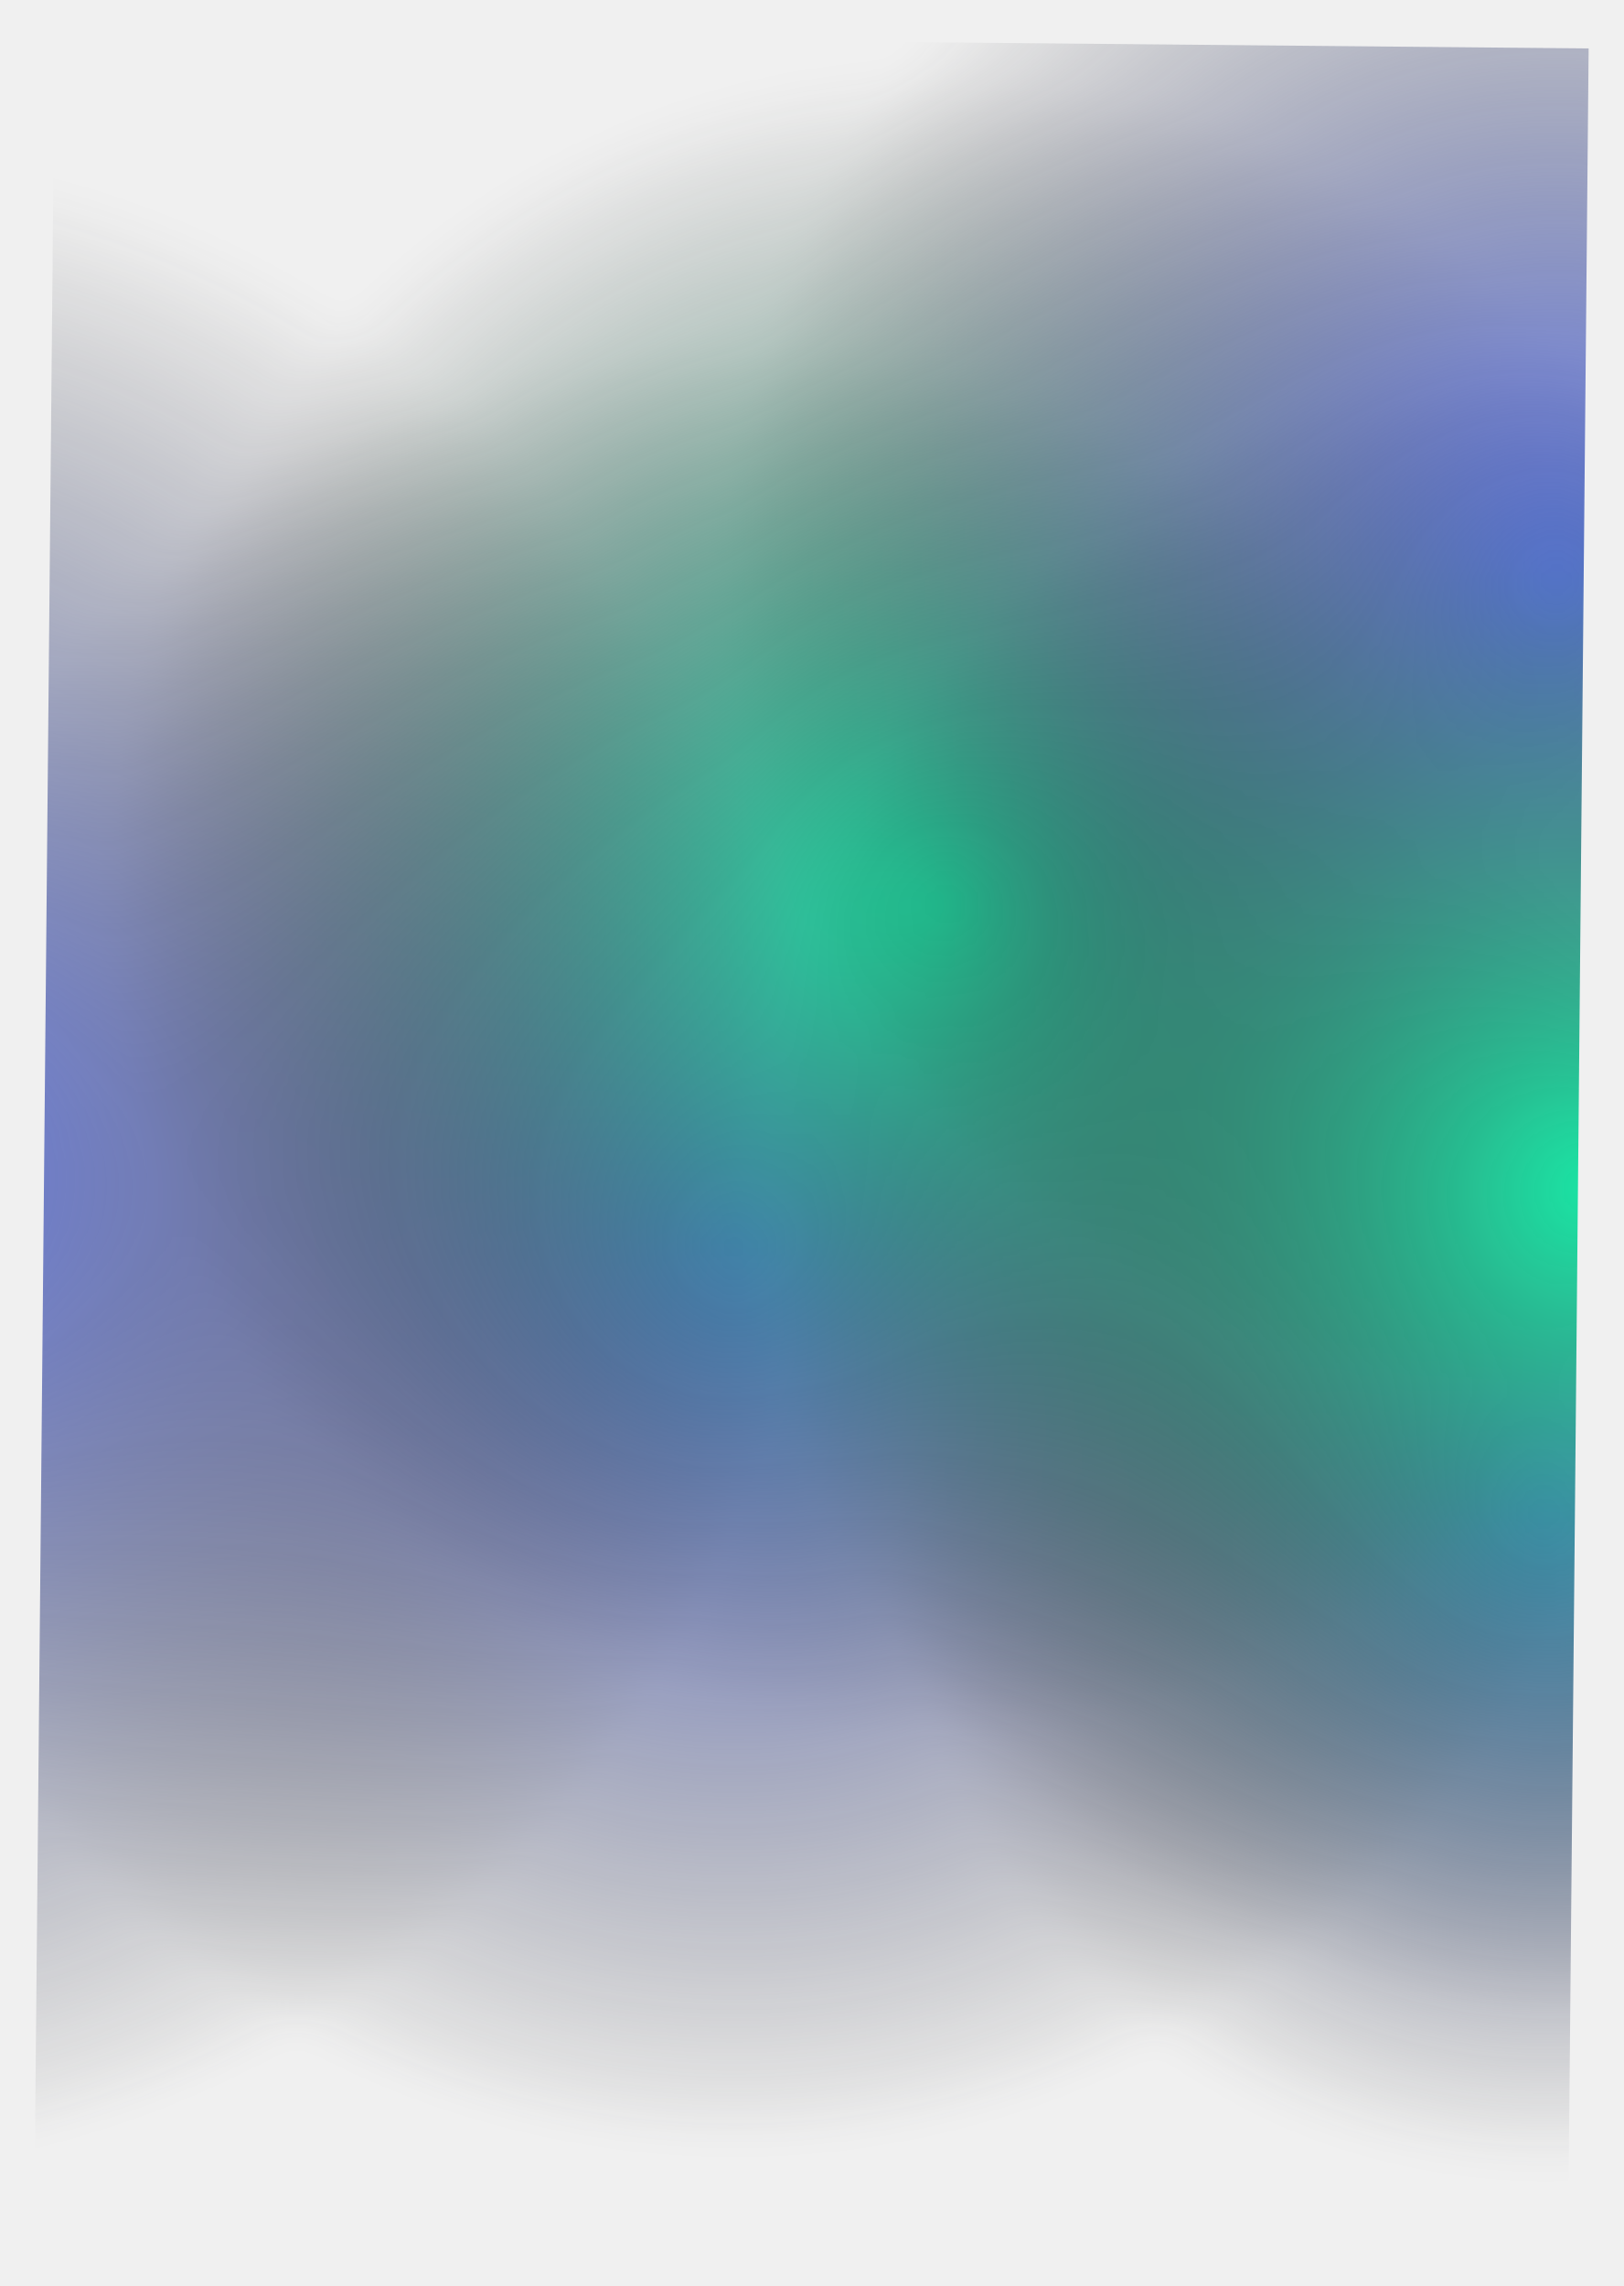
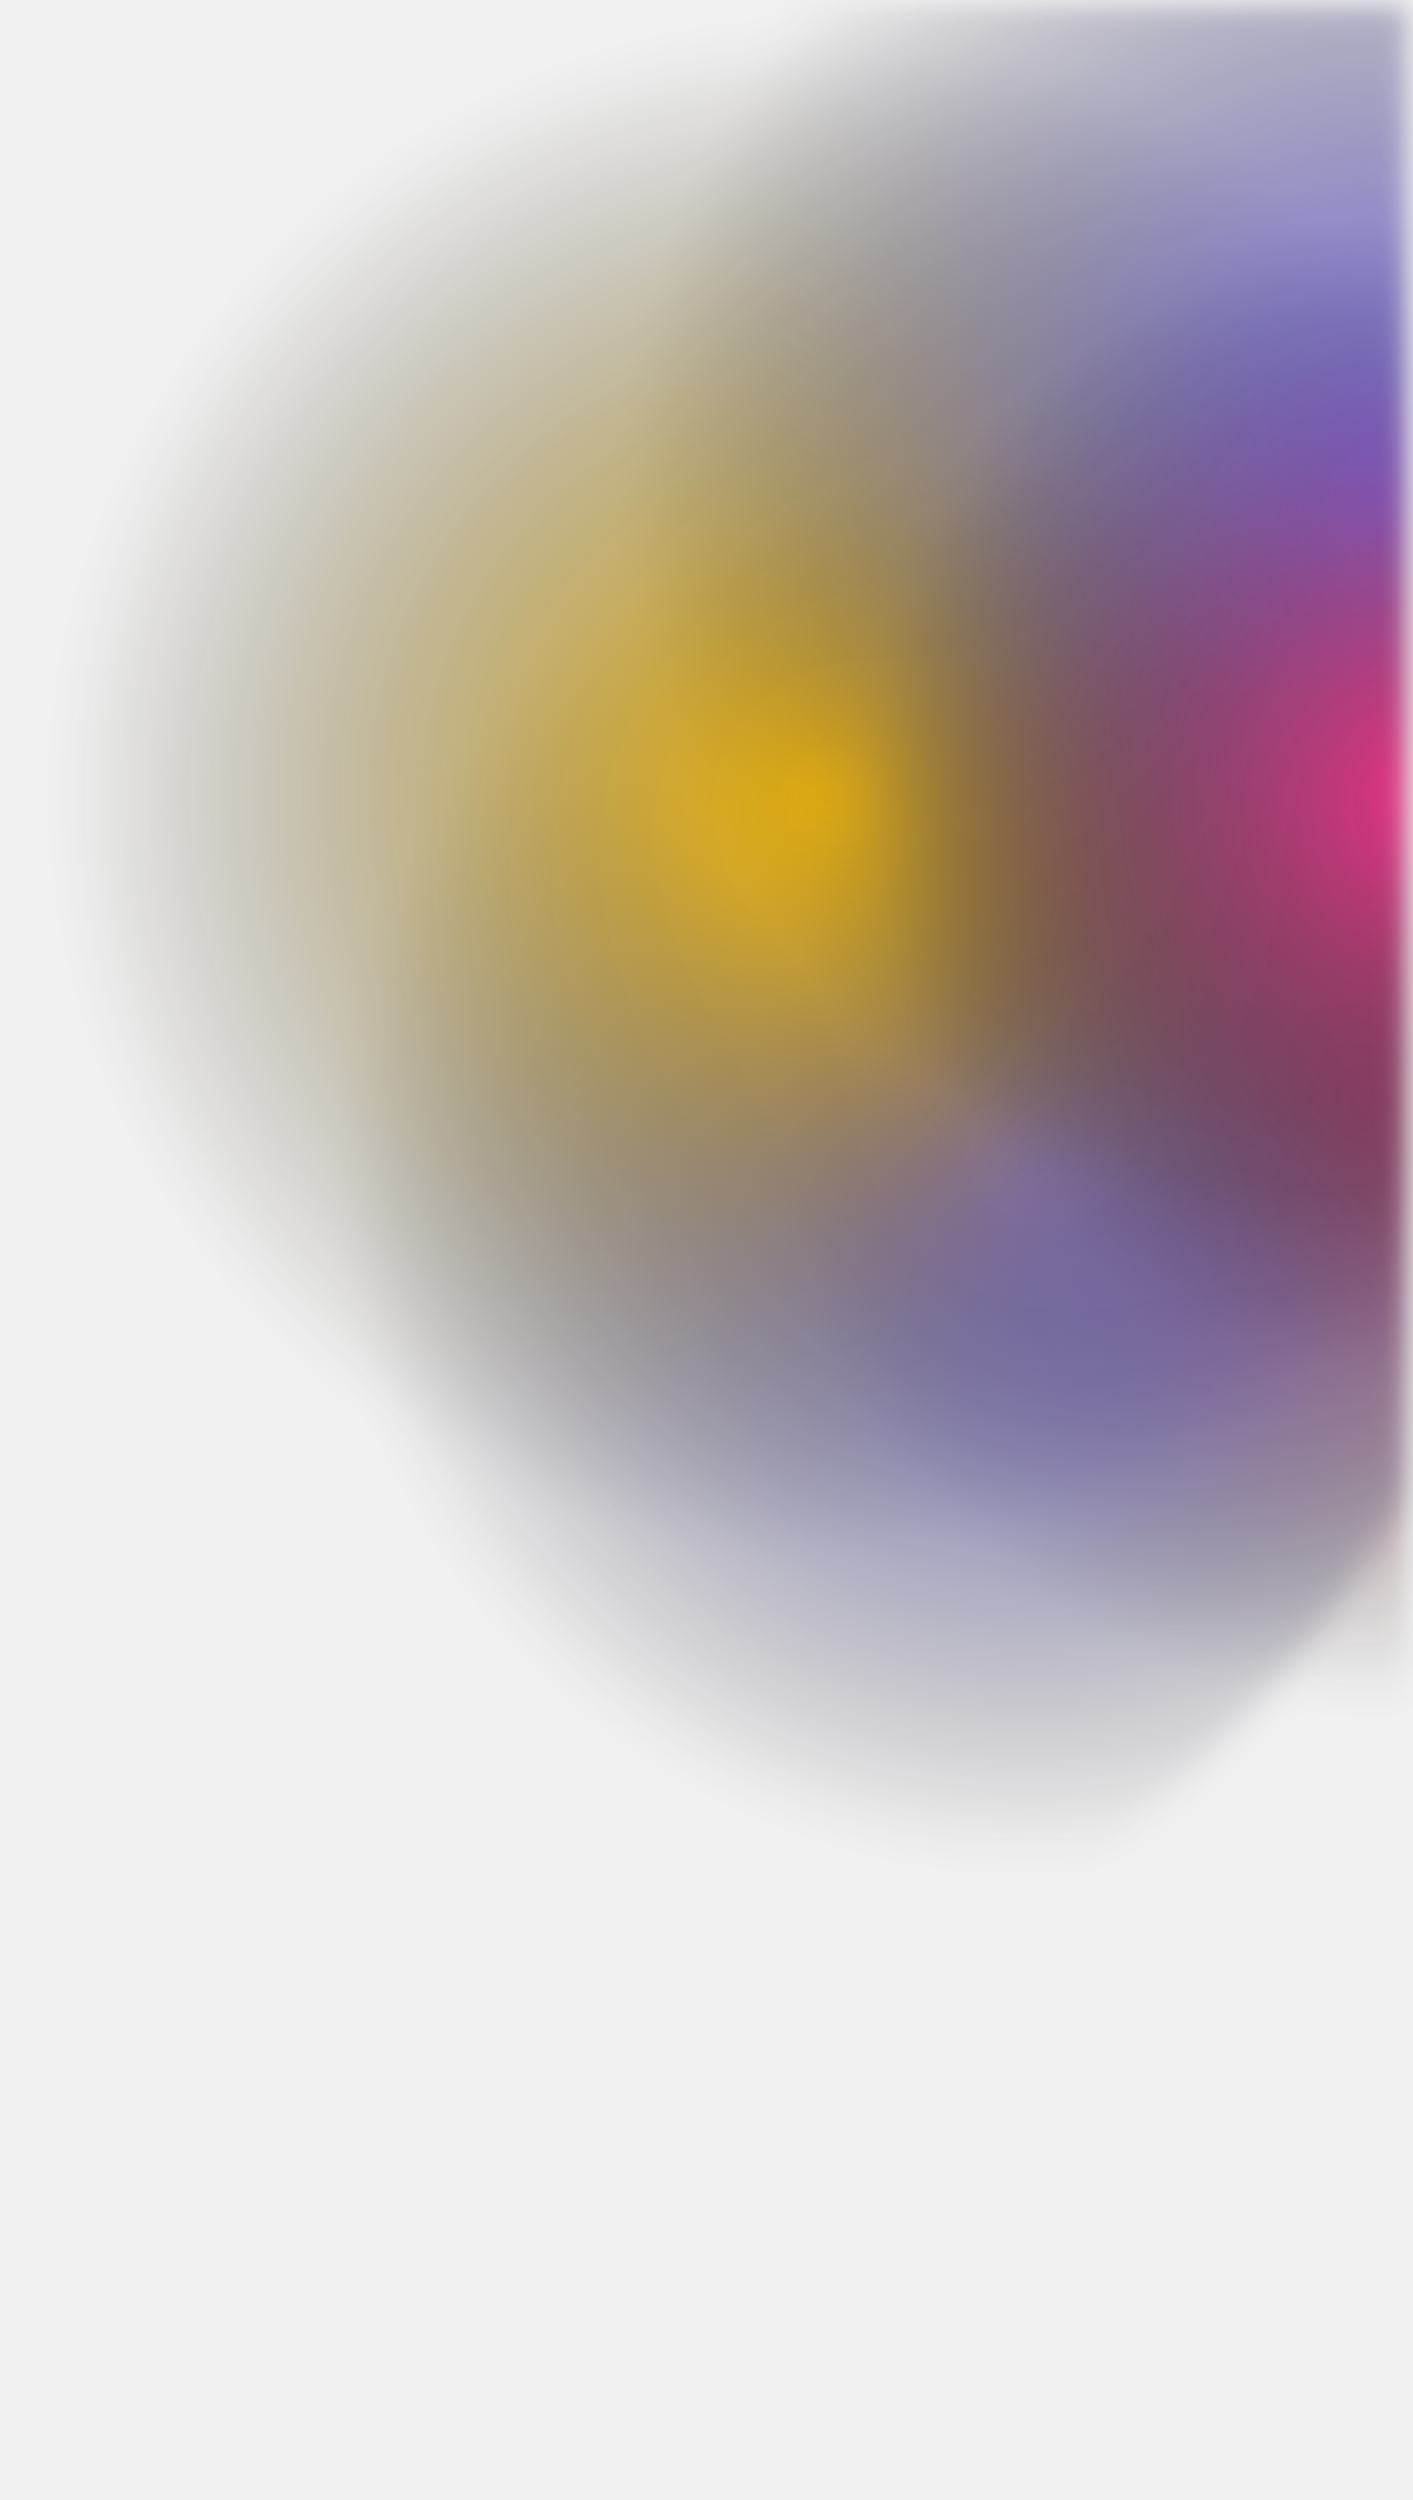
- <svg xmlns="http://www.w3.org/2000/svg" width="1524" height="2146" fill="none">
-   <g clip-path="url(#a)" filter="url(#b)">
-     <circle cx="1198.99" cy="1630.99" r="1178" transform="rotate(-179.463 1198.99 1630.99)" fill="url(#c)" />
-     <circle cx="690.1" cy="1152.1" r="849.077" transform="rotate(-89.728 690.1 1152.1)" fill="url(#d)" />
-     <path d="M-185.578 124.879c523.381 4.903 943.69 433.162 938.786 956.541-4.904 523.38-433.163 943.69-956.544 938.79-523.38-4.91-943.684-433.17-938.784-956.55 4.9-523.377 433.162-943.685 956.542-938.781Z" fill="url(#e)" />
-     <circle cx="883.771" cy="847.836" r="776" transform="rotate(-89.463 883.771 847.836)" fill="url(#f)" />
-     <circle cx="1459.85" cy="522.219" r="776" transform="rotate(-89.463 1459.85 522.219)" fill="url(#g)" />
-     <circle cx="1491.24" cy="1114.24" r="776" transform="rotate(-89.463 1491.24 1114.24)" fill="url(#h)" />
+ <svg xmlns="http://www.w3.org/2000/svg" width="1440" height="2548" fill="none">
+   <g filter="url(#a)">
+     <circle cx="1150" cy="1337.88" r="1178" transform="rotate(-180 1150 1337.88)" fill="url(#b)" />
+     <circle cx="408" cy="945" r="1178" transform="rotate(-90 408 945)" fill="url(#c)" />
+     <circle cx="840" cy="807.883" r="776" transform="rotate(-90 840 807.883)" fill="url(#d)" />
+     <circle cx="1413" cy="476.883" r="776" transform="rotate(-90 1413 476.883)" fill="url(#e)" />
+     <circle cx="1456" cy="791.883" r="776" transform="rotate(-90 1456 791.883)" fill="url(#f)" />
  </g>
  <defs>
-     <radialGradient id="c" cx="0" cy="0" r="1" gradientUnits="userSpaceOnUse" gradientTransform="rotate(145.763 190.583 1067.059) scale(609.643)">
-       <stop stop-color="#607EF4" />
+     <radialGradient id="b" cx="0" cy="0" r="1" gradientUnits="userSpaceOnUse" gradientTransform="rotate(145.763 211.227 912.96) scale(609.643)">
+       <stop stop-color="#FE5366" />
      <stop offset="1" stop-color="#2B2B2B" stop-opacity="0" />
    </radialGradient>
-     <radialGradient id="d" cx="0" cy="0" r="1" gradientUnits="userSpaceOnUse" gradientTransform="rotate(88.524 -256.98 918.88) scale(849.359)">
-       <stop stop-color="#627AF6" />
+     <radialGradient id="c" cx="0" cy="0" r="1" gradientUnits="userSpaceOnUse" gradientTransform="rotate(3.029 -29962.032 3941.48) scale(709.558)">
+       <stop stop-color="#7C71FD" />
      <stop offset="1" stop-color="#2B2B2B" stop-opacity="0" />
    </radialGradient>
-     <radialGradient id="e" cx="0" cy="0" r="1" gradientUnits="userSpaceOnUse" gradientTransform="rotate(-.94 66796.676 12420.577) scale(948.021)">
-       <stop stop-color="#627AF6" />
+     <radialGradient id="d" cx="0" cy="0" r="1" gradientUnits="userSpaceOnUse" gradientTransform="matrix(0 776 -776 0 840 807.883)">
+       <stop stop-color="#FDBE04" />
      <stop offset="1" stop-color="#2B2B2B" stop-opacity="0" />
    </radialGradient>
-     <radialGradient id="f" cx="0" cy="0" r="1" gradientUnits="userSpaceOnUse" gradientTransform="rotate(90 17.968 865.804) scale(776)">
-       <stop stop-color="#19E8A6" />
+     <radialGradient id="e" cx="0" cy="0" r="1" gradientUnits="userSpaceOnUse" gradientTransform="rotate(88.524 451.834 953.124) scale(776.258)">
+       <stop stop-color="#7C71FD" />
      <stop offset="1" stop-color="#2B2B2B" stop-opacity="0" />
    </radialGradient>
-     <radialGradient id="g" cx="0" cy="0" r="1" gradientUnits="userSpaceOnUse" gradientTransform="rotate(88.524 452 999.828) scale(776.258)">
-       <stop stop-color="#627AF6" />
+     <radialGradient id="f" cx="0" cy="0" r="1" gradientUnits="userSpaceOnUse" gradientTransform="rotate(88.004 308.022 1139.395) scale(574.348 590.753)">
+       <stop stop-color="#EE3183" />
      <stop offset="1" stop-color="#2B2B2B" stop-opacity="0" />
    </radialGradient>
-     <radialGradient id="h" cx="0" cy="0" r="1" gradientUnits="userSpaceOnUse" gradientTransform="rotate(90 188.5 1302.74) scale(776)">
-       <stop stop-color="#19E8A6" />
-       <stop offset="1" stop-color="#2B2B2B" stop-opacity="0" />
-     </radialGradient>
-     <clipPath id="a">
-       <path fill="#fff" transform="rotate(90.537 723.126 761.453)" d="M0 0h2068.55v1440H0z" />
-     </clipPath>
-     <filter id="b" x="0" y="0" width="1523.32" height="2145.96" filterUnits="userSpaceOnUse" color-interpolation-filters="sRGB">
+     <filter id="a" x="-802" y="-331.117" width="3162" height="2879" filterUnits="userSpaceOnUse" color-interpolation-filters="sRGB">
      <feFlood flood-opacity="0" result="BackgroundImageFix" />
      <feBlend in="SourceGraphic" in2="BackgroundImageFix" result="shape" />
-       <feGaussianBlur stdDeviation="16" result="effect1_foregroundBlur_773_13274" />
+       <feGaussianBlur stdDeviation="16" result="effect1_foregroundBlur_1262_28602" />
    </filter>
  </defs>
</svg>
